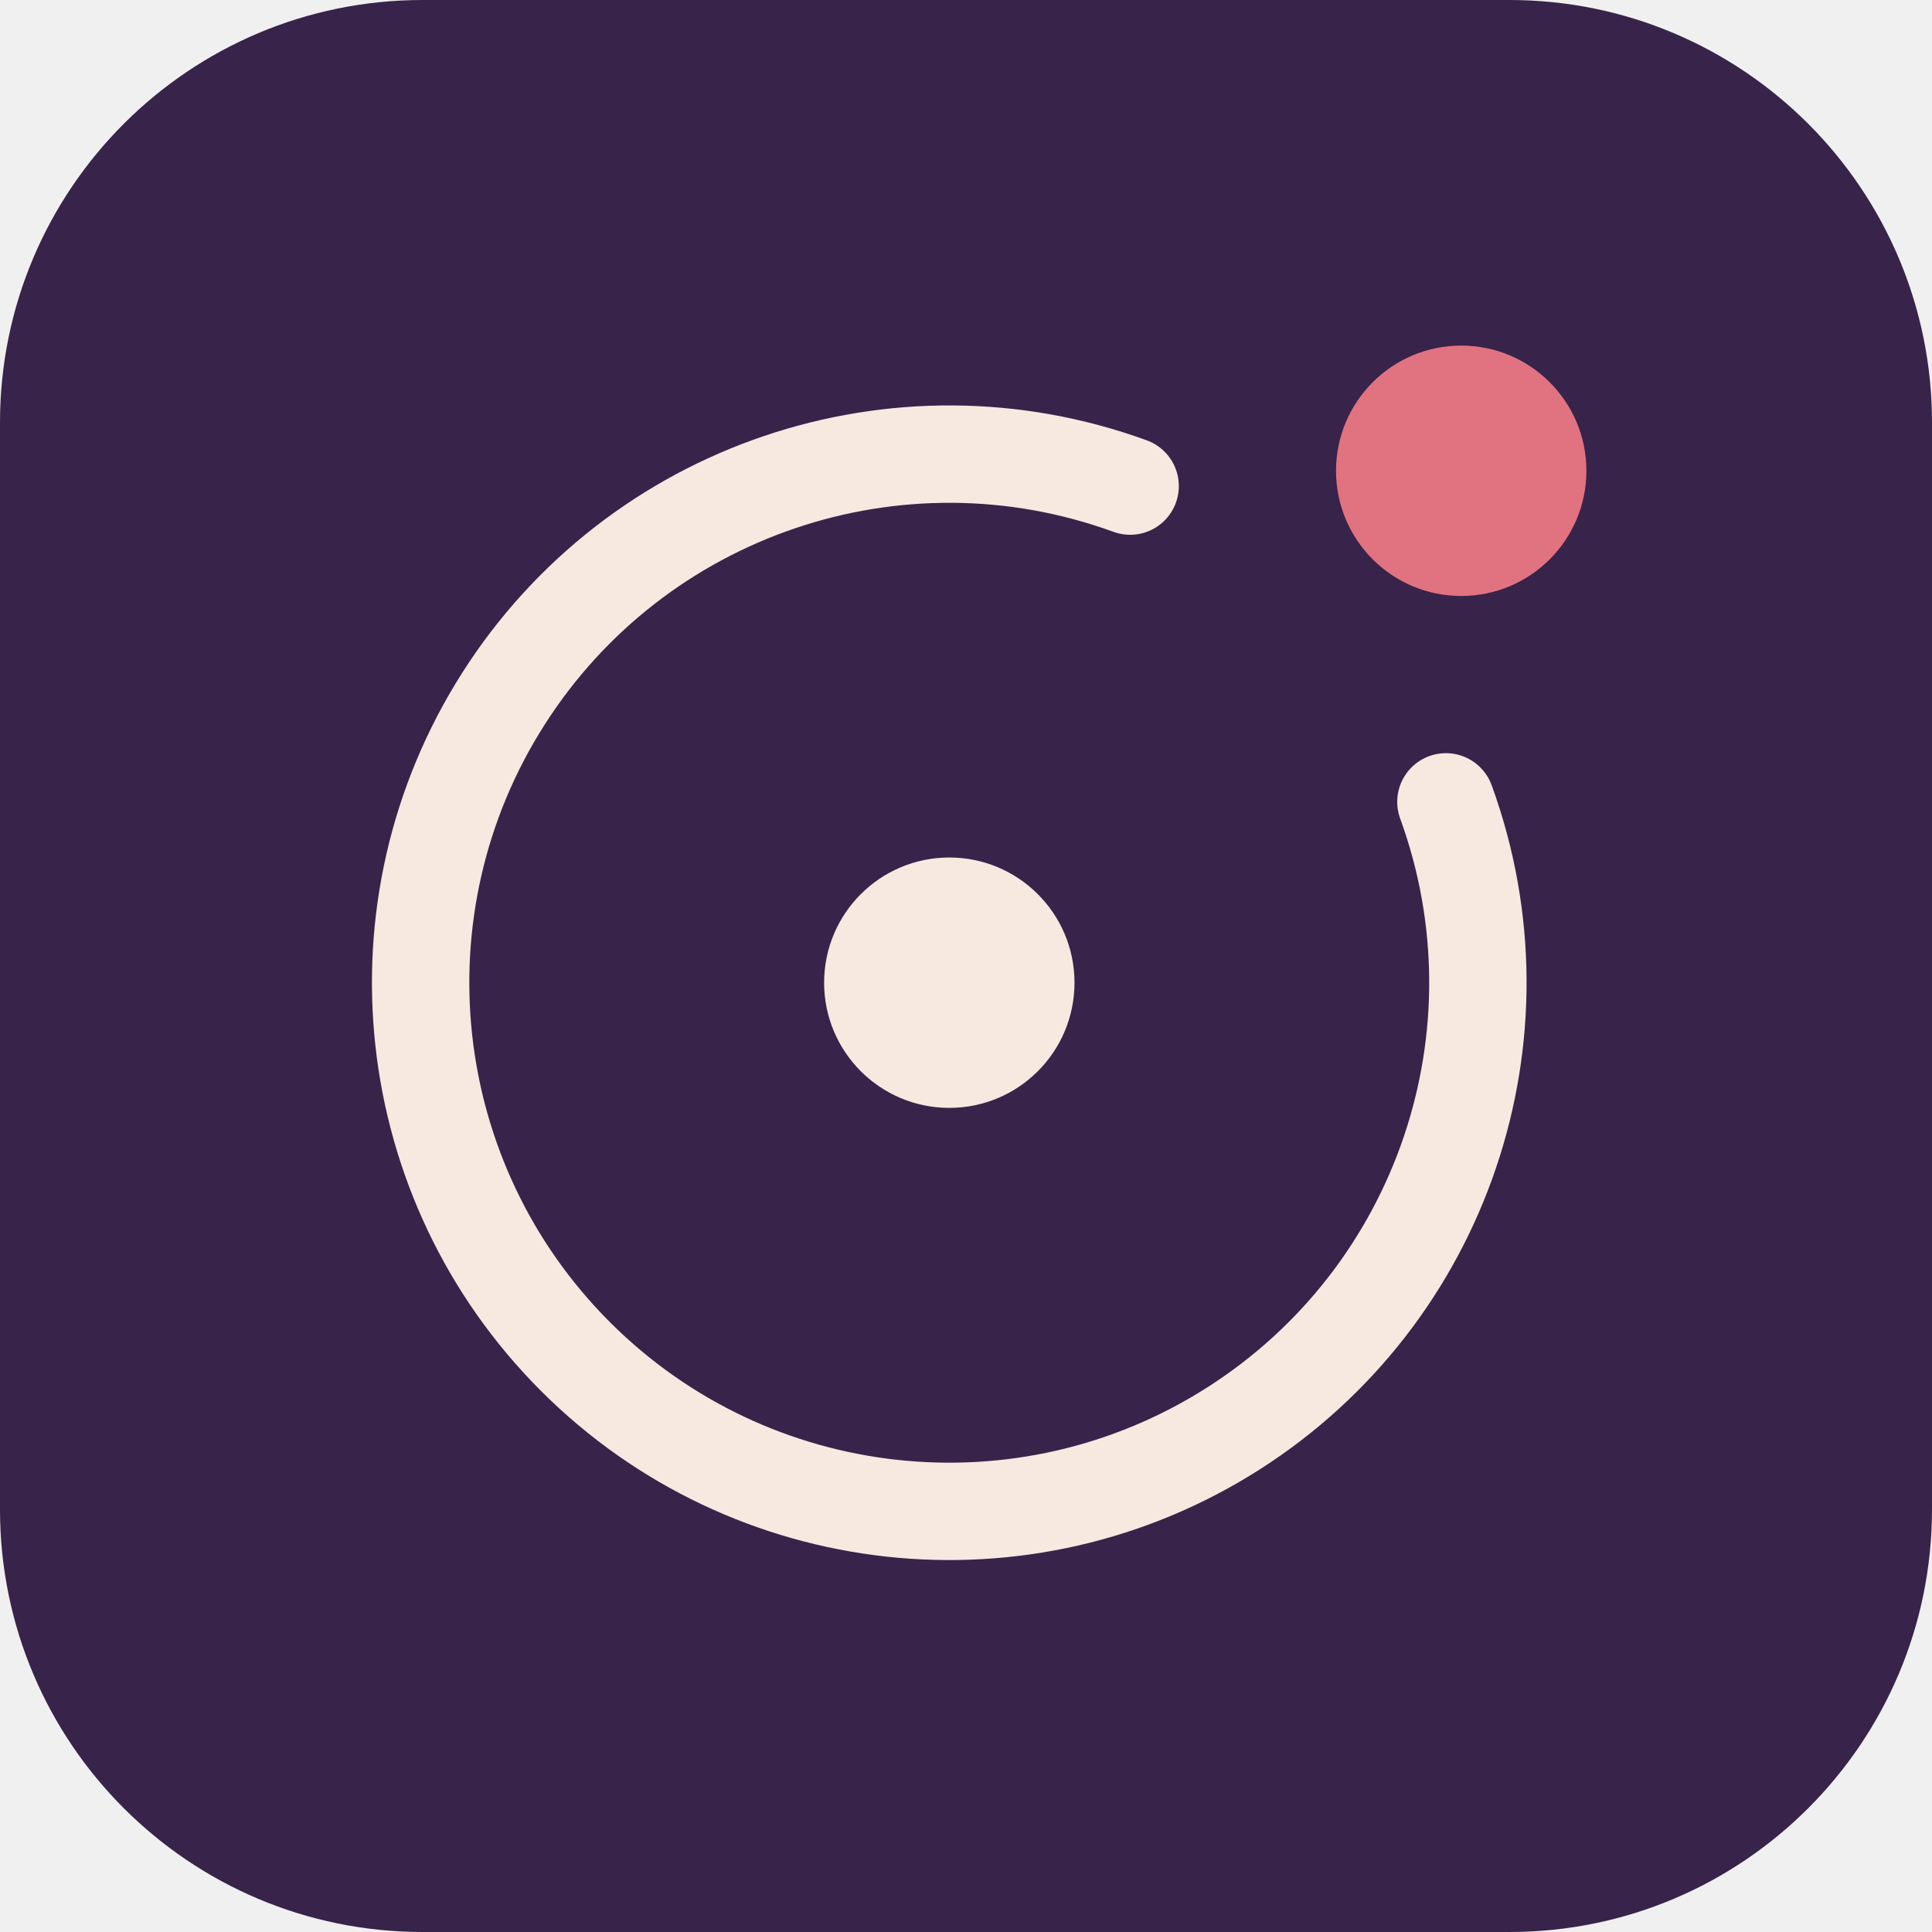
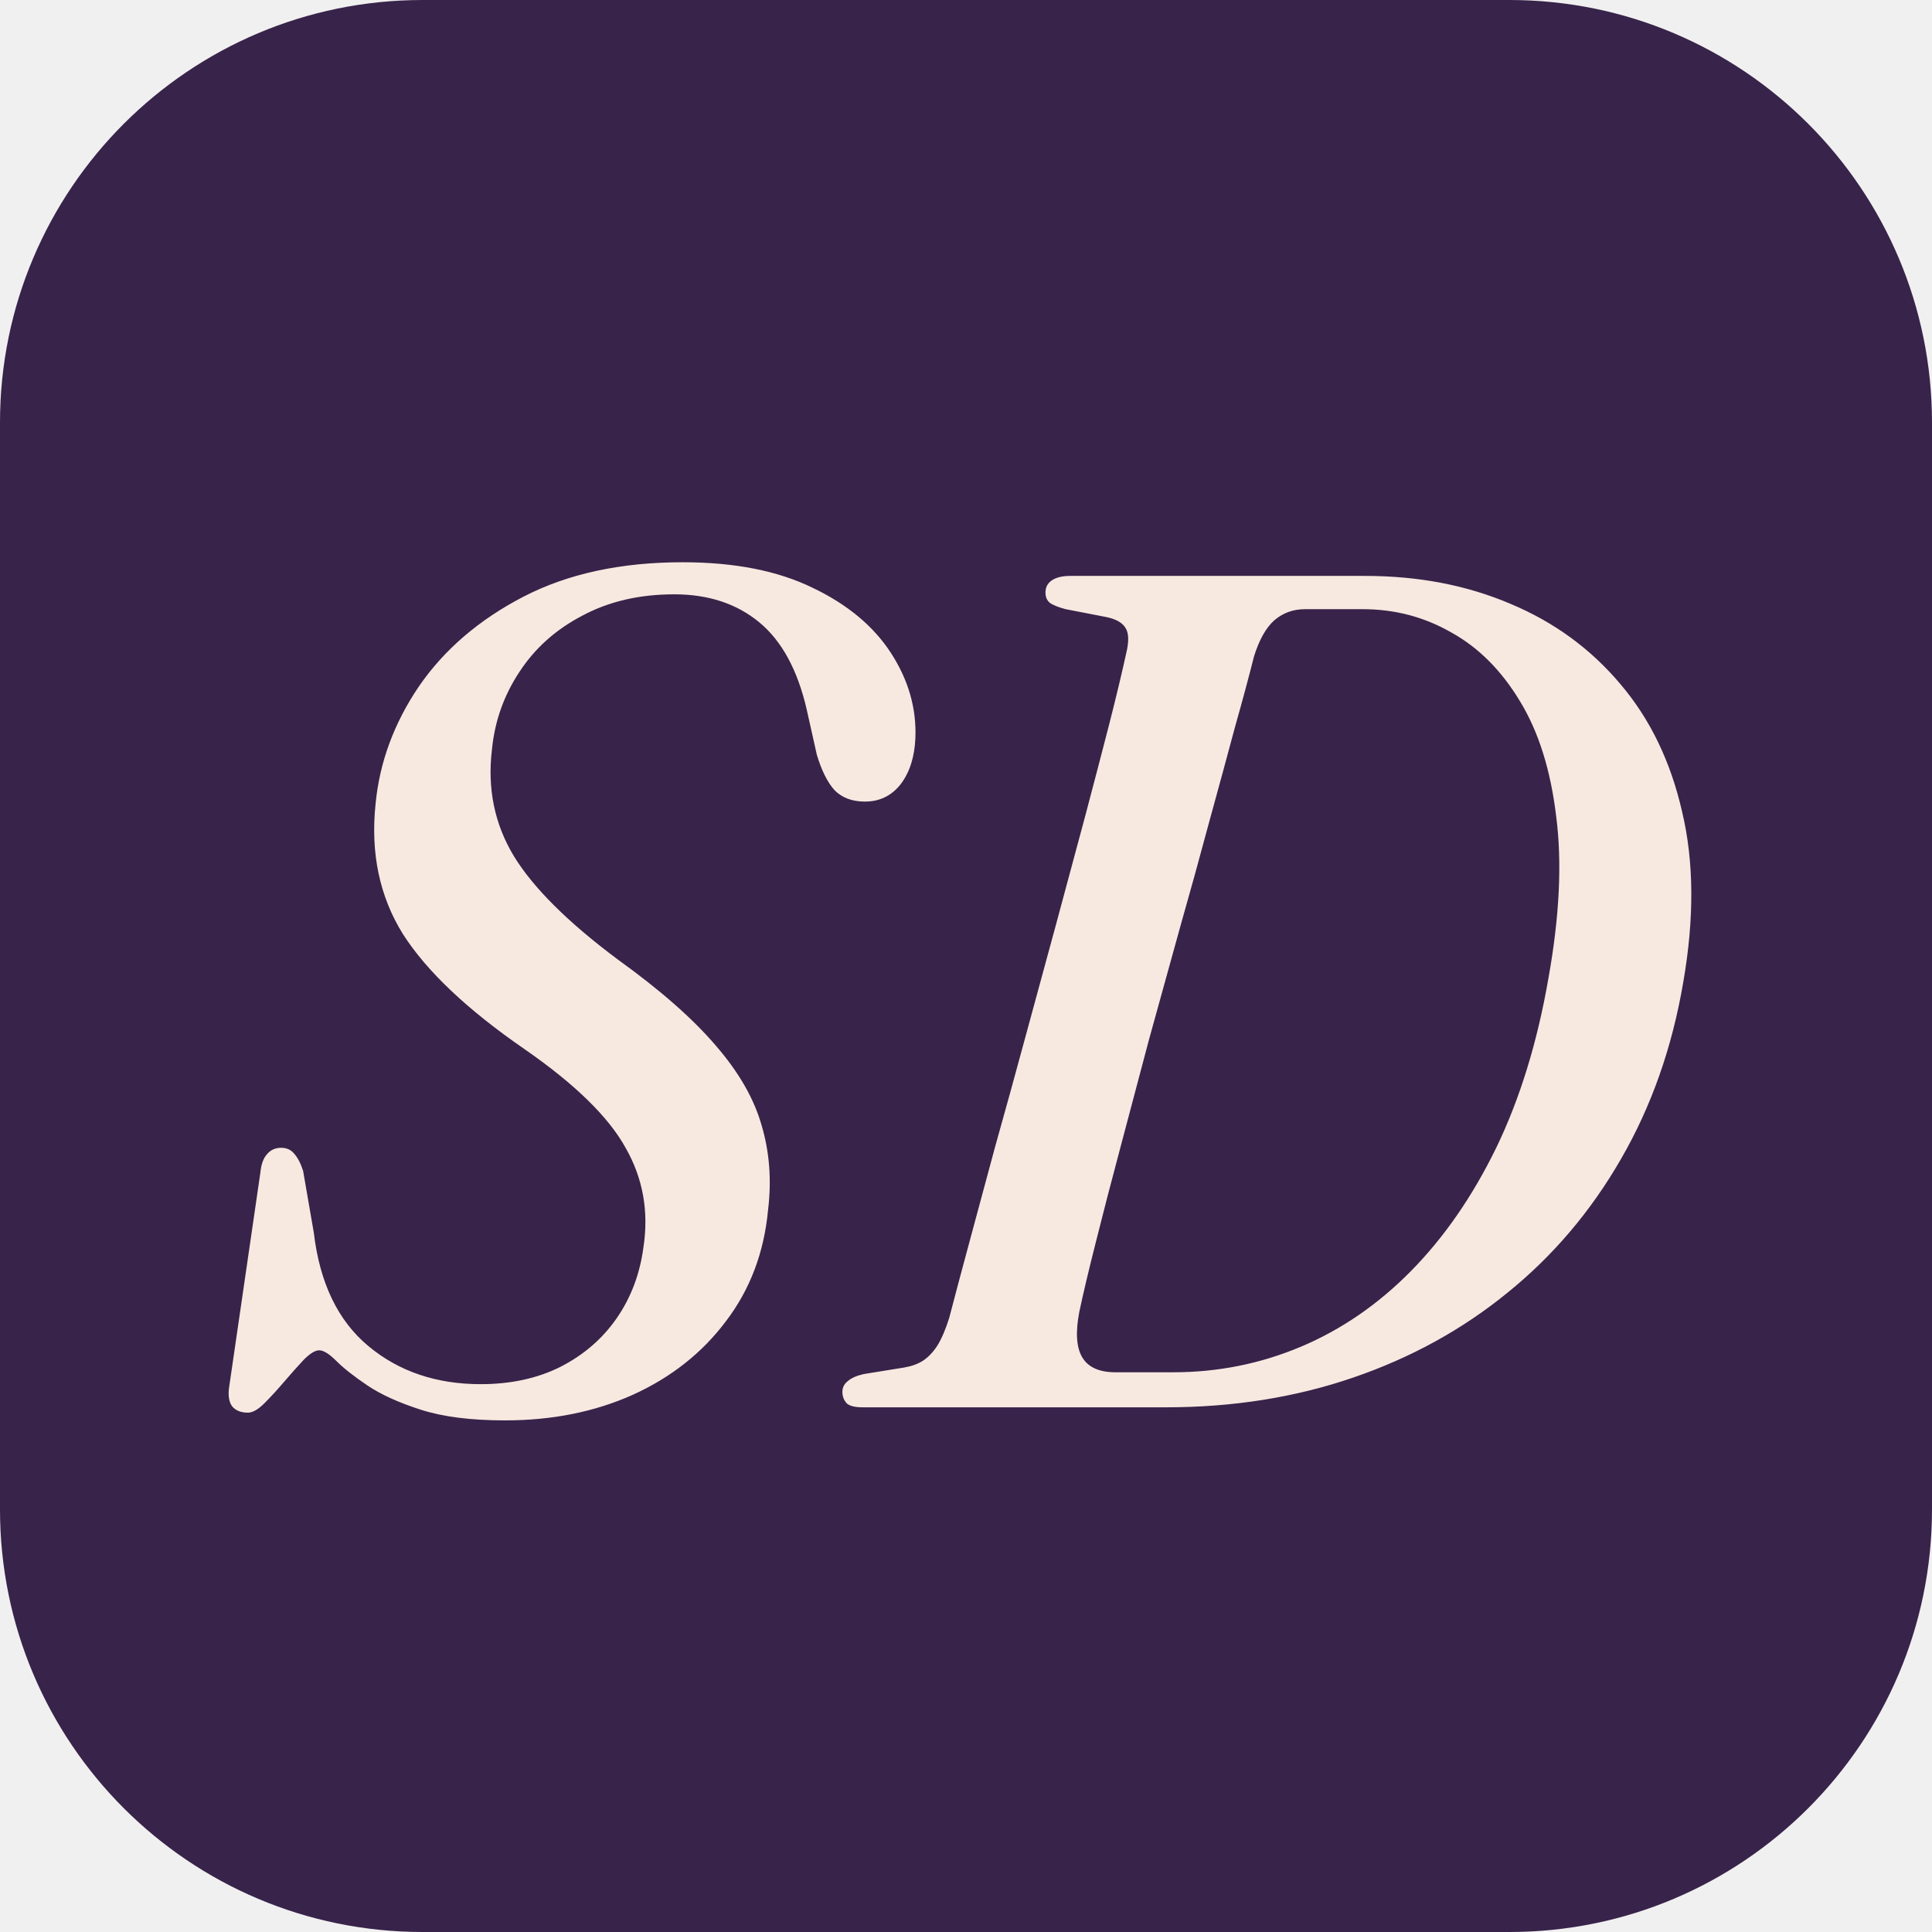
- <svg xmlns="http://www.w3.org/2000/svg" viewBox="0 0 100 100" width="100" height="100" role="img" aria-label="Intentionaut">
-   <rect width="100" height="100" rx="21.875" fill="#38234A" />
-   <g transform="translate(50 50) scale(0.72) translate(-57.2 -62.8)">
-     <g transform="translate(-4 4)">
-       <path d="M73 24.3A38 38 0 1 0 95.7 47" fill="none" stroke="#F7E9E0" stroke-width="7" stroke-linecap="round" />
-       <circle cx="60" cy="60" r="9" fill="#F7E9E0" />
-       <circle cx="96.8" cy="23.2" r="9" fill="#E0737F" />
-     </g>
+ <svg xmlns="http://www.w3.org/2000/svg" width="100" height="100" viewBox="0 0 100 100" fill="none">
+   <g clip-path="url(#clip0_2025_2)">
+     <path d="M78.125 0H21.875C9.794 0 0 9.794 0 21.875V78.125C0 90.206 9.794 100 21.875 100H78.125C90.206 100 100 90.206 100 78.125V21.875C100 9.794 90.206 0 78.125 0Z" fill="#38234A" />
+     <path d="M26.14 73.519C24.378 73.519 22.923 73.334 21.776 72.965C20.628 72.596 19.706 72.176 19.009 71.705C18.312 71.234 17.78 70.814 17.411 70.445C17.042 70.076 16.745 69.891 16.519 69.891C16.314 69.891 16.048 70.055 15.72 70.383C15.413 70.711 15.075 71.09 14.706 71.52C14.357 71.93 14.019 72.299 13.691 72.627C13.364 72.955 13.077 73.119 12.831 73.119C12.482 73.119 12.216 73.016 12.032 72.811C11.868 72.607 11.806 72.299 11.847 71.889L13.476 60.701C13.517 60.27 13.63 59.953 13.815 59.748C13.999 59.523 14.245 59.41 14.552 59.41C14.839 59.41 15.065 59.512 15.228 59.717C15.413 59.922 15.566 60.219 15.69 60.609L16.243 63.805C16.55 66.408 17.493 68.365 19.071 69.676C20.648 70.988 22.585 71.644 24.88 71.644C26.437 71.644 27.81 71.346 28.999 70.752C30.208 70.137 31.181 69.297 31.919 68.232C32.657 67.166 33.118 65.947 33.302 64.574C33.589 62.709 33.282 60.988 32.38 59.41C31.499 57.812 29.757 56.111 27.155 54.307C24.183 52.258 22.083 50.27 20.853 48.344C19.644 46.398 19.173 44.154 19.439 41.613C19.644 39.461 20.392 37.432 21.683 35.527C22.995 33.621 24.798 32.074 27.093 30.885C29.388 29.697 32.134 29.102 35.331 29.102C38.015 29.102 40.259 29.543 42.062 30.424C43.866 31.285 45.218 32.412 46.12 33.805C47.022 35.199 47.441 36.664 47.38 38.201C47.339 39.184 47.083 39.984 46.612 40.598C46.14 41.193 45.526 41.49 44.767 41.49C44.112 41.49 43.589 41.295 43.2 40.906C42.831 40.496 42.523 39.881 42.278 39.062L41.755 36.725C41.284 34.676 40.464 33.17 39.296 32.207C38.128 31.244 36.663 30.762 34.901 30.762C33.097 30.762 31.509 31.131 30.136 31.869C28.763 32.586 27.677 33.559 26.878 34.789C26.079 35.998 25.608 37.33 25.464 38.785C25.218 40.813 25.597 42.658 26.601 44.318C27.605 45.957 29.398 47.74 31.98 49.666C34.173 51.244 35.864 52.73 37.052 54.123C38.241 55.496 39.03 56.869 39.419 58.242C39.829 59.615 39.941 61.07 39.757 62.607C39.552 64.82 38.825 66.746 37.575 68.385C36.345 70.025 34.737 71.295 32.749 72.197C30.782 73.078 28.579 73.519 26.14 73.519ZM43.602 72.043C43.602 71.818 43.694 71.633 43.878 71.49C44.063 71.326 44.339 71.203 44.708 71.121L46.798 70.783C47.167 70.721 47.485 70.609 47.751 70.445C48.038 70.26 48.294 69.994 48.52 69.645C48.745 69.277 48.95 68.795 49.135 68.201C49.401 67.176 49.739 65.906 50.149 64.389C50.559 62.873 51.01 61.203 51.501 59.379C52.014 57.555 52.536 55.66 53.069 53.693C53.602 51.725 54.135 49.769 54.667 47.822C55.2 45.855 55.702 43.99 56.173 42.227C56.645 40.445 57.065 38.836 57.434 37.402C57.803 35.947 58.089 34.748 58.294 33.805C58.438 33.211 58.428 32.781 58.264 32.514C58.1 32.227 57.751 32.033 57.218 31.93L55.159 31.531C54.77 31.428 54.493 31.316 54.329 31.193C54.186 31.07 54.114 30.895 54.114 30.67C54.114 30.404 54.217 30.199 54.421 30.055C54.647 29.891 54.975 29.809 55.405 29.809H70.651C73.417 29.809 75.927 30.291 78.182 31.254C80.436 32.197 82.331 33.58 83.868 35.404C85.405 37.207 86.471 39.41 87.065 42.012C87.68 44.594 87.7 47.535 87.126 50.834C86.552 54.215 85.477 57.269 83.899 59.994C82.341 62.699 80.385 65.004 78.028 66.91C75.692 68.816 73.028 70.281 70.036 71.305C67.044 72.33 63.817 72.842 60.354 72.842H44.647C44.237 72.842 43.96 72.77 43.817 72.627C43.673 72.463 43.602 72.269 43.602 72.043ZM60.723 71.029C63.038 71.029 65.241 70.588 67.331 69.707C69.421 68.826 71.317 67.525 73.018 65.803C74.739 64.061 76.214 61.93 77.444 59.41C78.673 56.869 79.575 53.938 80.149 50.619C80.723 47.422 80.856 44.635 80.548 42.258C80.262 39.861 79.637 37.873 78.673 36.295C77.71 34.697 76.522 33.508 75.108 32.73C73.714 31.93 72.188 31.531 70.528 31.531H67.546C66.932 31.531 66.399 31.725 65.948 32.115C65.518 32.504 65.169 33.129 64.903 33.99C64.657 34.973 64.329 36.193 63.919 37.648C63.53 39.102 63.089 40.721 62.598 42.504C62.126 44.266 61.614 46.121 61.061 48.068C60.528 49.994 59.995 51.92 59.462 53.846C58.95 55.773 58.458 57.627 57.987 59.41C57.516 61.172 57.096 62.791 56.727 64.266C56.358 65.721 56.071 66.93 55.866 67.894C55.661 68.959 55.712 69.748 56.02 70.26C56.327 70.773 56.901 71.029 57.741 71.029H60.723Z" fill="#F7E9E0" />
  </g>
+   <defs>
+     <clipPath id="clip0_2025_2">
+       <rect width="100" height="100" fill="white" />
+     </clipPath>
+   </defs>
</svg>
